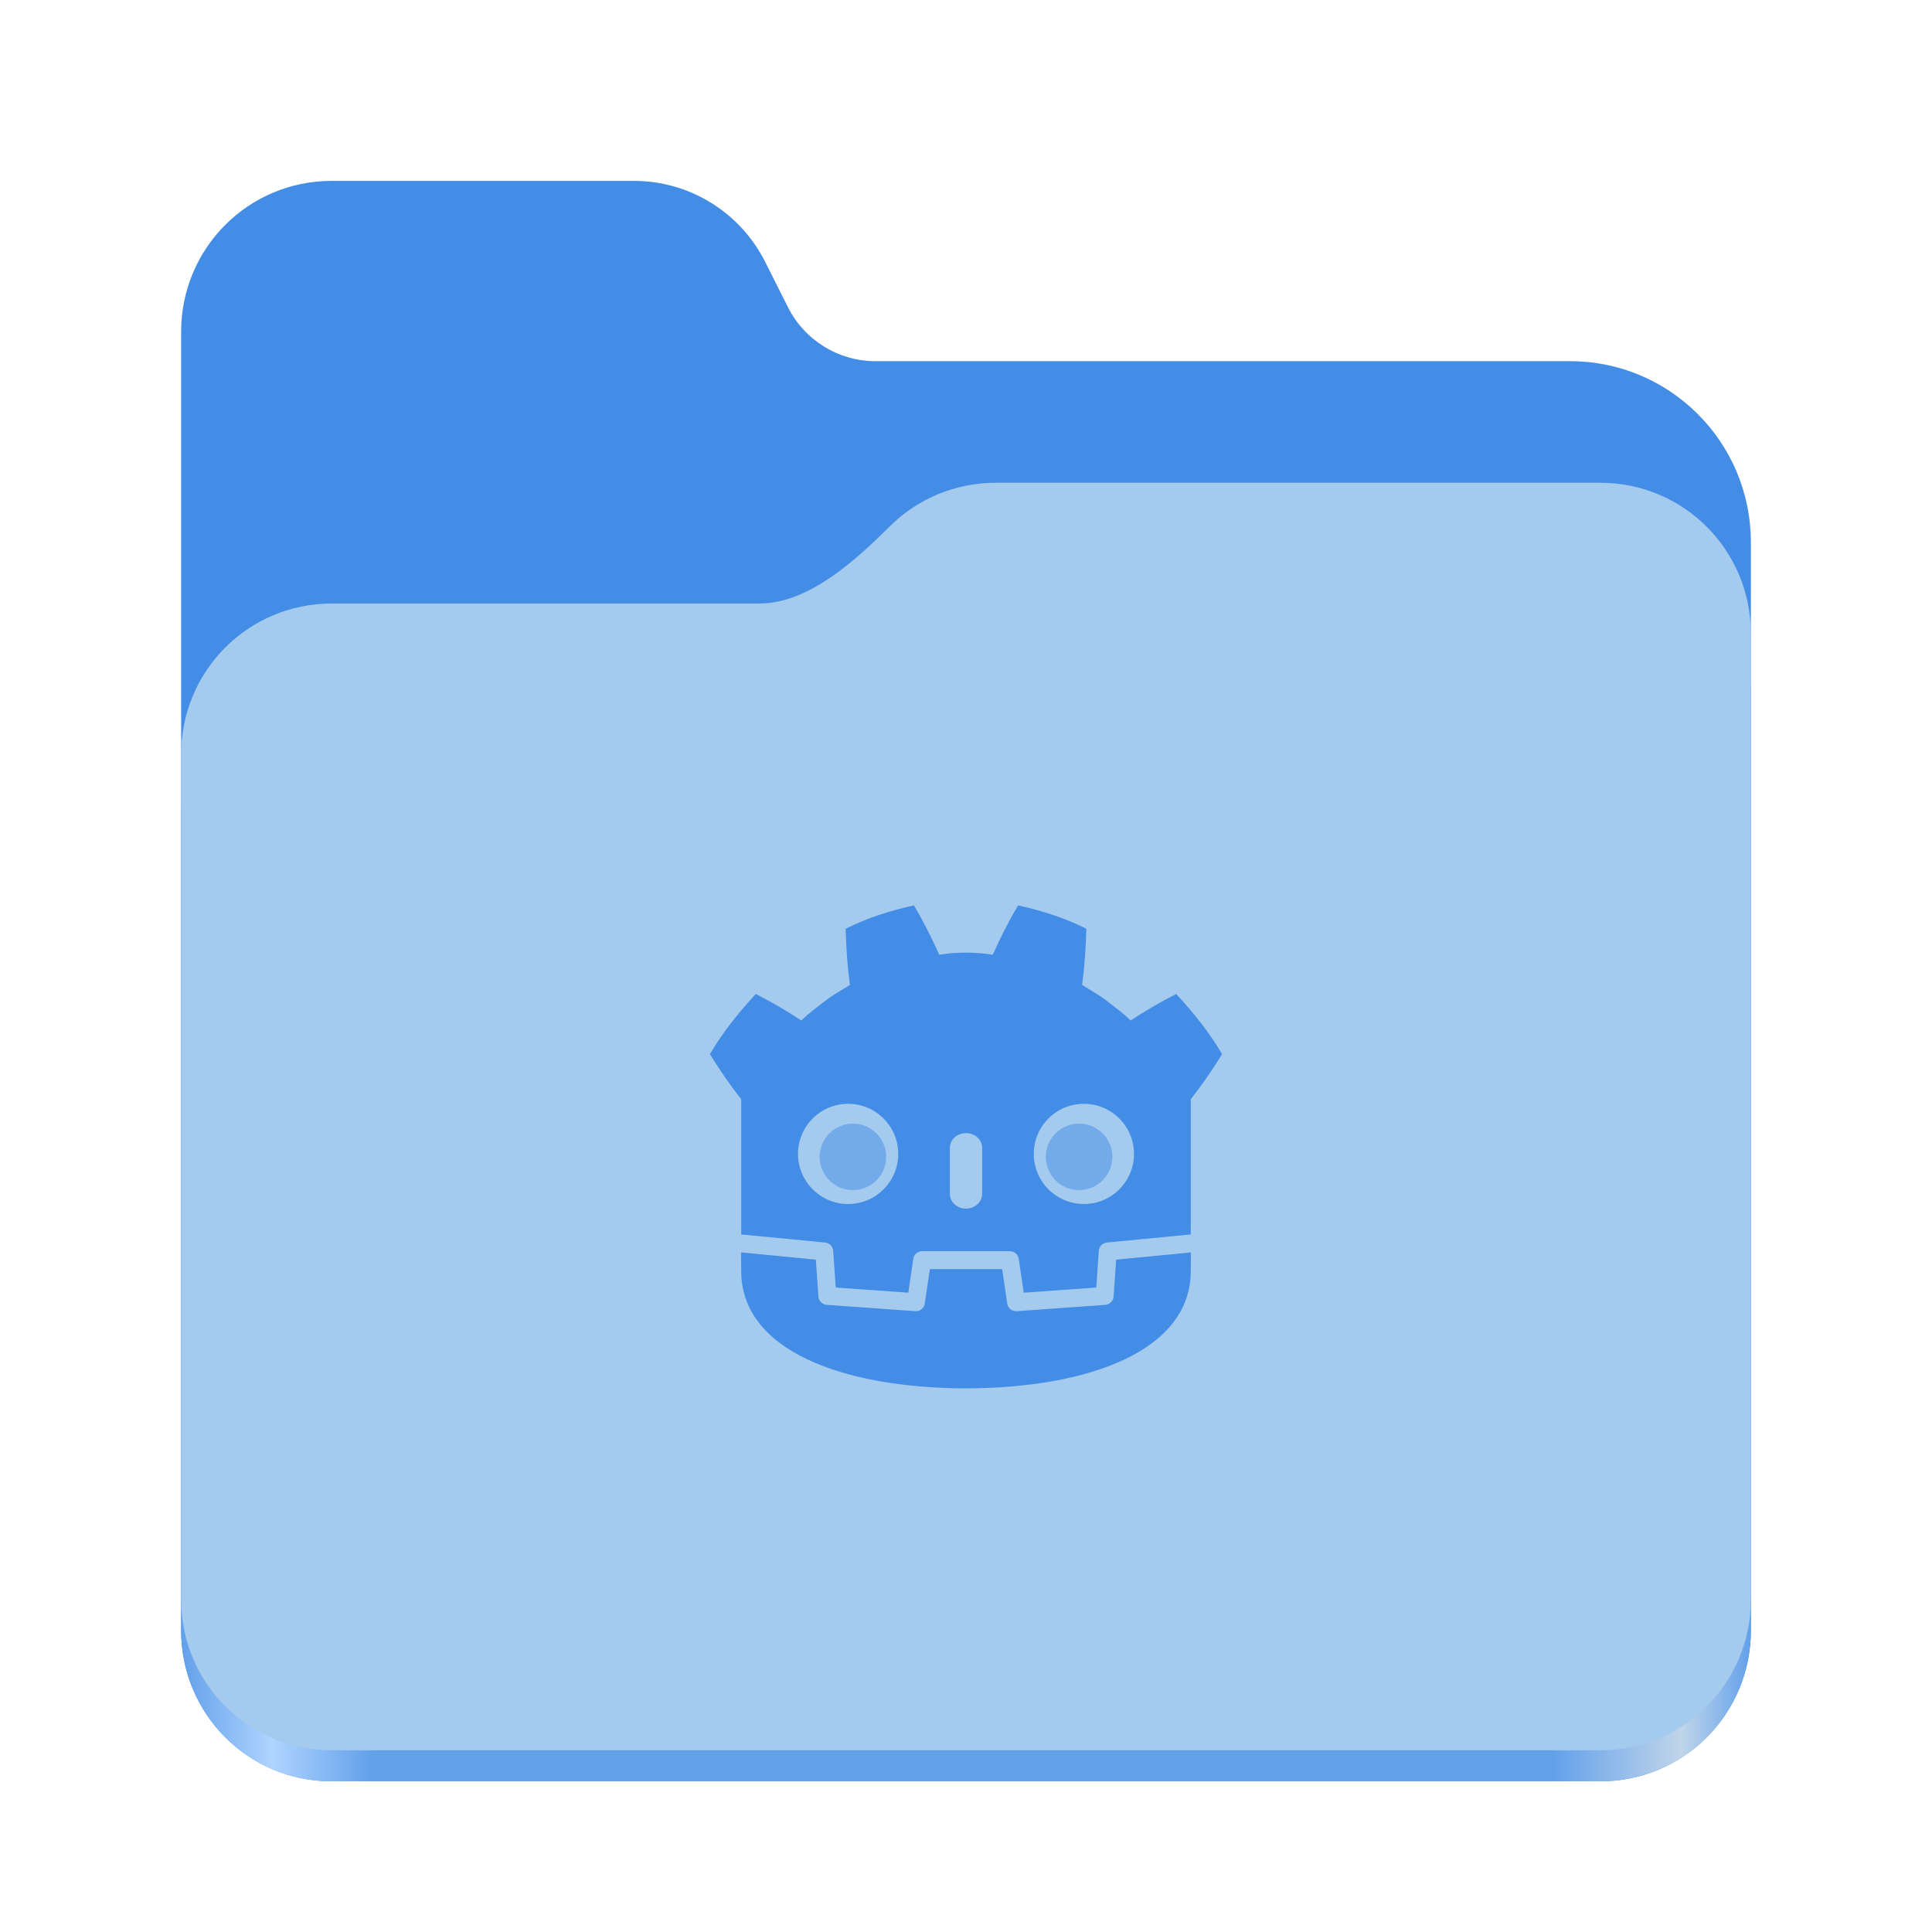
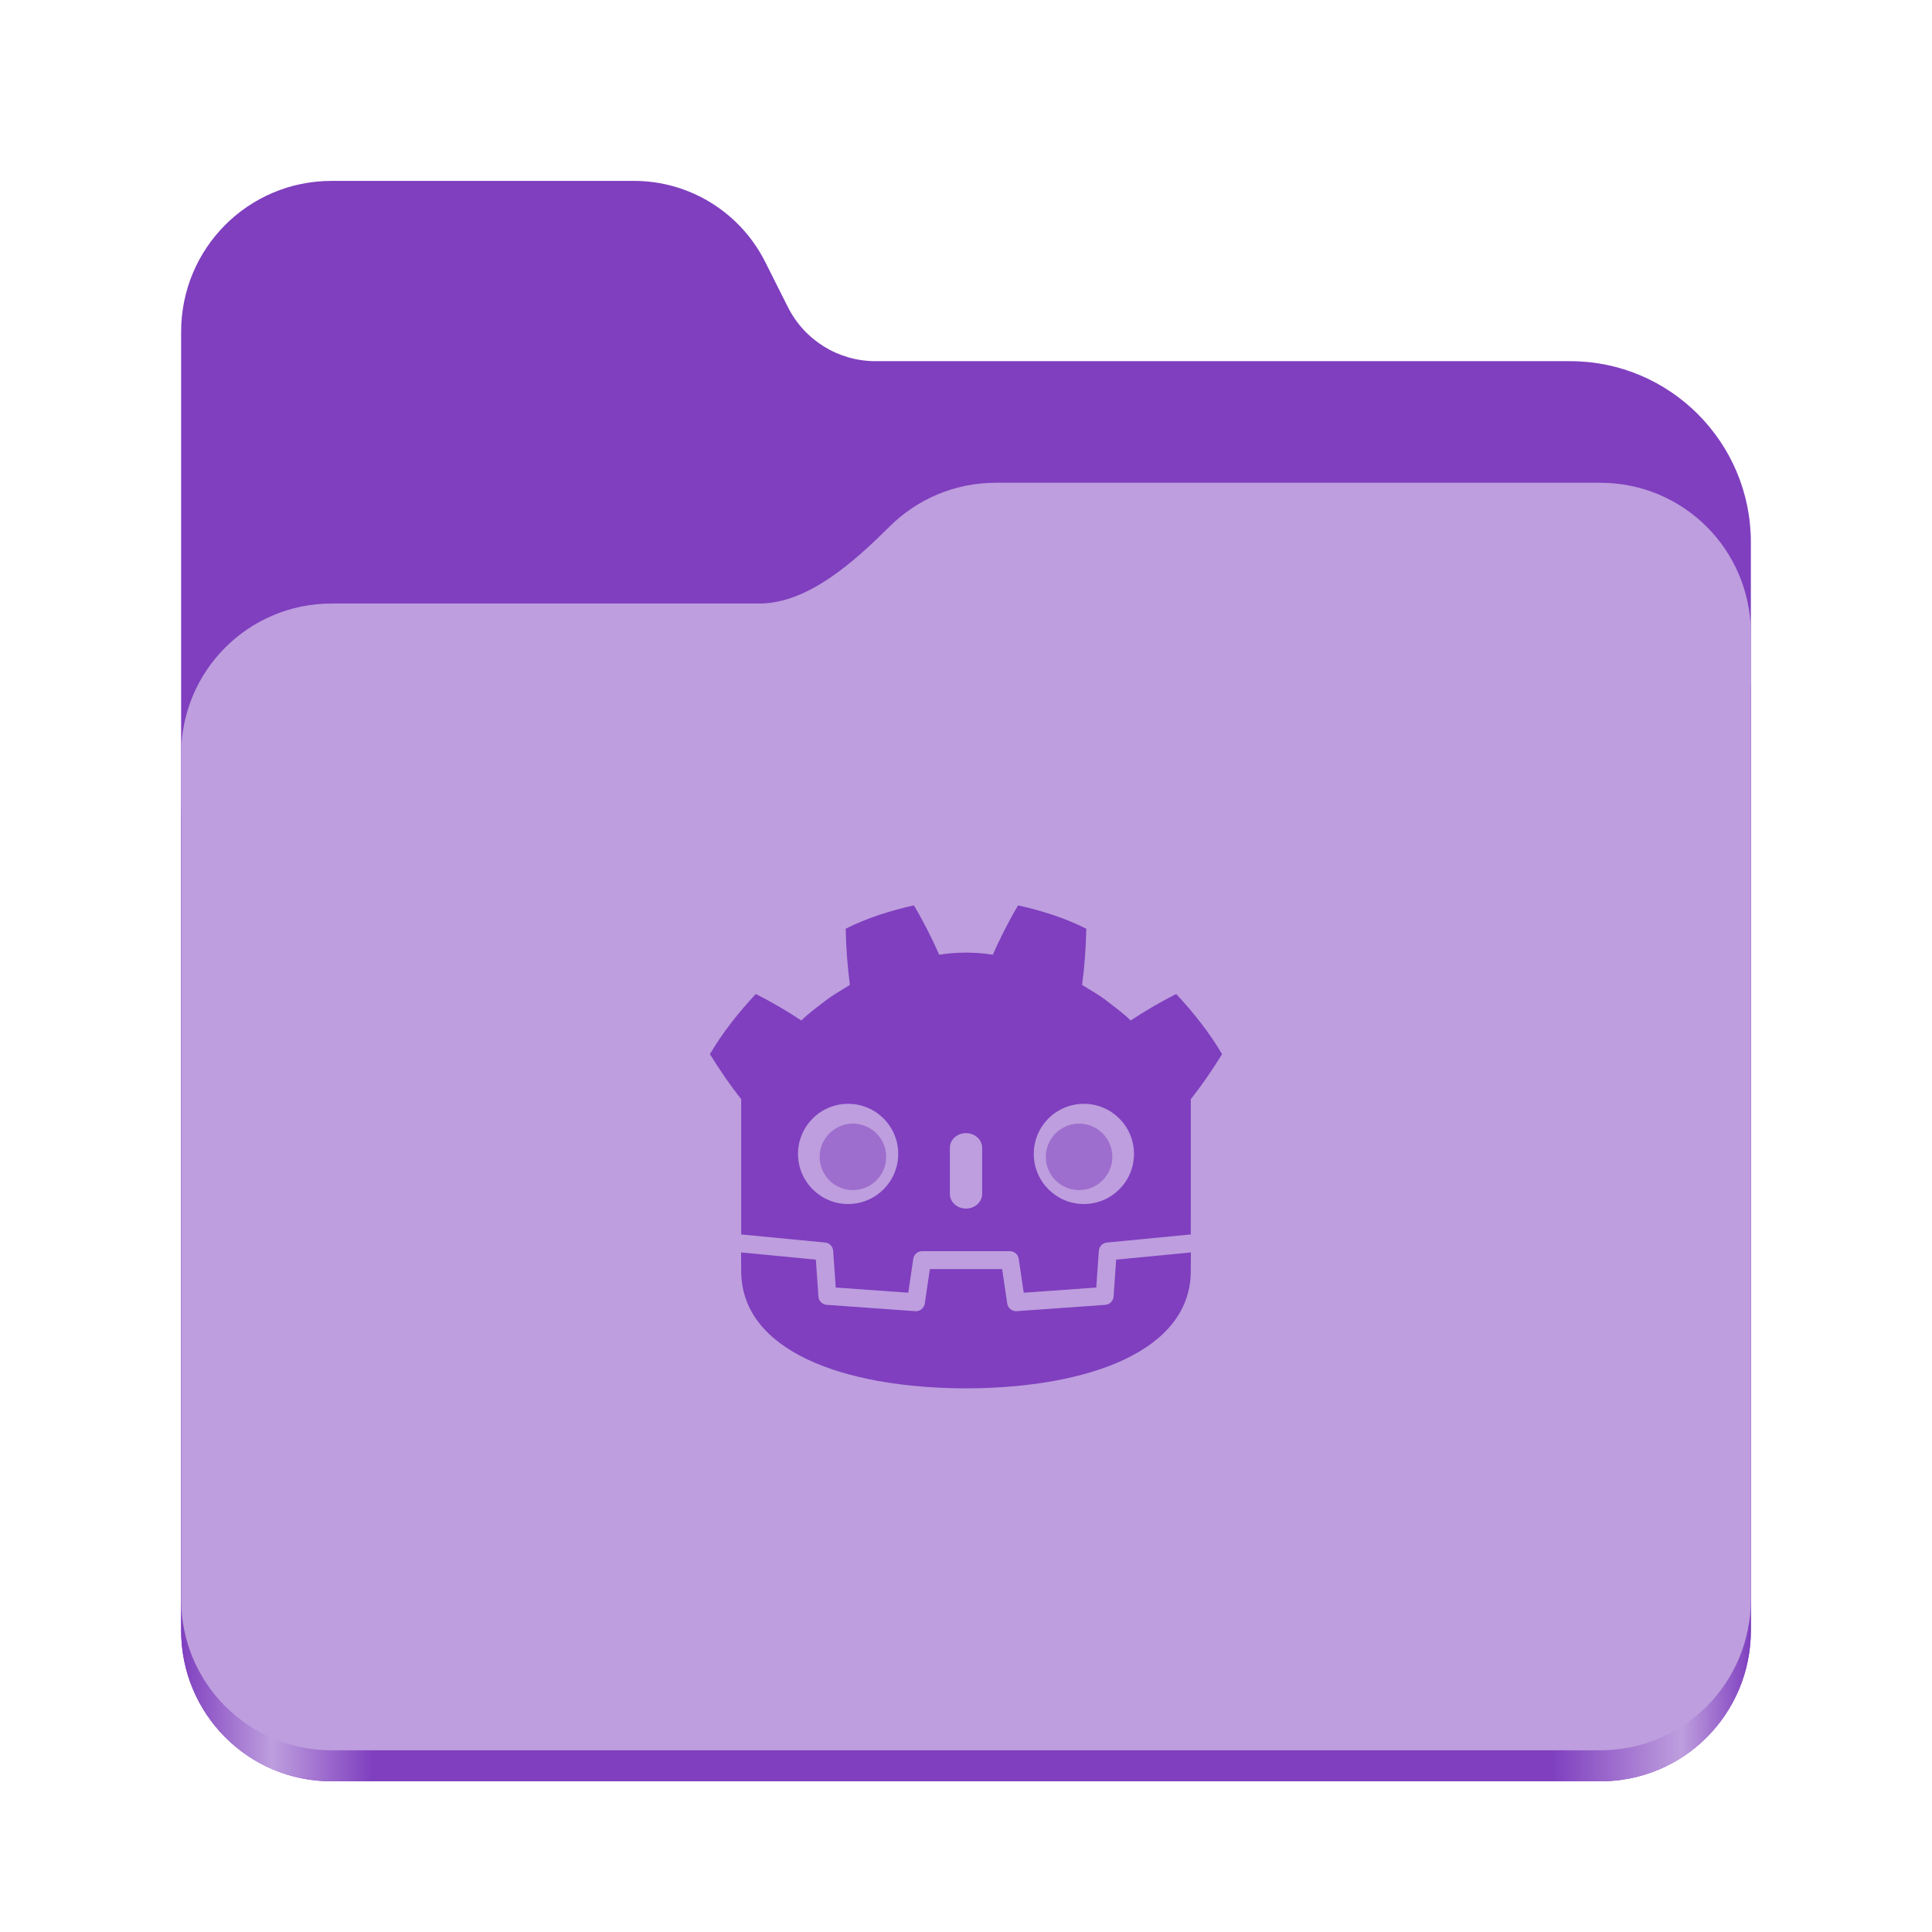
<svg xmlns="http://www.w3.org/2000/svg" xmlns:xlink="http://www.w3.org/1999/xlink" height="128" viewBox="0 0 128 128" width="128" version="1.1" id="svg5248">
  <defs id="defs5252">
    <filter style="color-interpolation-filters:sRGB" id="filter1302" x="-0.012" width="1.024" y="-0.012" height="1.024">
      <feGaussianBlur stdDeviation="2.08" id="feGaussianBlur1304" />
    </filter>
    <linearGradient id="bg-gradient-2">
      <stop style="stop-color:#3584e4;stop-opacity:1" offset="0" id="stop13402" />
-       <stop style="stop-color:#62a0ea;stop-opacity:1" offset="1" id="stop13404" />
+       <stop style="stop-color:#7f3fbf;stop-opacity:1" offset="1" id="stop13404" />
    </linearGradient>
    <clipPath clipPathUnits="userSpaceOnUse" id="clipPath1509">
      <path id="path1511" d="M 192,-164 H 88 c 0,0 -40,0 -40,40 V 4 h 416 v -96 c 0,0 0,-40 -40,-40 H 224 Z" style="display:inline;opacity:1;vector-effect:none;fill:#c9b8a7;fill-opacity:1;stroke:none;stroke-width:26.067;stroke-linecap:butt;stroke-linejoin:miter;stroke-miterlimit:4;stroke-dasharray:none;stroke-dashoffset:0;stroke-opacity:1;marker:none;marker-start:none;marker-mid:none;marker-end:none;paint-order:normal;enable-background:new" />
    </clipPath>
    <filter style="color-interpolation-filters:sRGB" id="filter1529" x="-0.108" width="1.217" y="-0.134" height="1.269">
      <feGaussianBlur stdDeviation="18.8" id="feGaussianBlur1531" />
    </filter>
    <linearGradient id="linearGradient888">
      <stop style="stop-color:#99c1f1;stop-opacity:1" offset="0" id="stop884" />
      <stop style="stop-color:#c3e5e7;stop-opacity:1" offset="1" id="stop886" />
    </linearGradient>
    <linearGradient xlink:href="#bg-gradient-2" id="linearGradient5836" gradientUnits="userSpaceOnUse" x1="64" y1="756" x2="480" y2="756" gradientTransform="matrix(0.2511615,0,0,0.2511615,-222.4294,-48.90232)" />
    <linearGradient xlink:href="#linearGradient888" id="linearGradient5838" gradientUnits="userSpaceOnUse" x1="152.898" y1="-38.797" x2="447.309" y2="316" gradientTransform="matrix(0.2511615,0,0,0.2511615,-218.4109,161.0687)" />
    <linearGradient xlink:href="#linearGradient2023" id="linearGradient2025" x1="2689.252" y1="-1106.803" x2="2918.07" y2="-1106.803" gradientUnits="userSpaceOnUse" />
    <linearGradient id="linearGradient2023">
-       <stop style="stop-color:#62a0ea;stop-opacity:1;" offset="0" id="stop2019" />
-       <stop style="stop-color:#afd4ff;stop-opacity:1;" offset="0.058" id="stop2795" />
-       <stop style="stop-color:#62a0ea;stop-opacity:1;" offset="0.122" id="stop2797" />
-       <stop style="stop-color:#62a0ea;stop-opacity:1;" offset="0.873" id="stop2793" />
-       <stop style="stop-color:#c0d5ea;stop-opacity:1;" offset="0.956" id="stop2791" />
-       <stop style="stop-color:#62a0ea;stop-opacity:1;" offset="1" id="stop2021" />
+       <stop style="stop-color:#7f3fbf;stop-opacity:1;" offset="0" id="stop2019" />
+       <stop style="stop-color:#be9ede;stop-opacity:1;" offset="0.058" id="stop2795" />
+       <stop style="stop-color:#7f3fbf;stop-opacity:1;" offset="0.122" id="stop2797" />
+       <stop style="stop-color:#7f3fbf;stop-opacity:1;" offset="0.873" id="stop2793" />
+       <stop style="stop-color:#be9ede;stop-opacity:1;" offset="0.956" id="stop2791" />
+       <stop style="stop-color:#7f3fbf;stop-opacity:1;" offset="1" id="stop2021" />
    </linearGradient>
  </defs>
  <linearGradient id="a" gradientUnits="userSpaceOnUse" x1="12" x2="116" y1="64" y2="64">
    <stop offset="0" stop-color="#3d3846" id="stop5214" />
    <stop offset="0.05" stop-color="#77767b" id="stop5216" />
    <stop offset="0.1" stop-color="#5e5c64" id="stop5218" />
    <stop offset="0.9" stop-color="#504e56" id="stop5220" />
    <stop offset="0.95" stop-color="#77767b" id="stop5222" />
    <stop offset="1" stop-color="#3d3846" id="stop5224" />
  </linearGradient>
  <linearGradient id="b" gradientUnits="userSpaceOnUse" x1="12" x2="112.041" y1="60" y2="80.988">
    <stop offset="0" stop-color="#77767b" id="stop5227" />
    <stop offset="0.384" stop-color="#9a9996" id="stop5229" />
    <stop offset="0.721" stop-color="#77767b" id="stop5231" />
    <stop offset="1" stop-color="#68666f" id="stop5233" />
  </linearGradient>
  <g id="g760" style="display:inline;stroke-width:1.264;enable-background:new" transform="matrix(0.4545101,0,0,0.4555215,-1210.292,616.1566)">
-     <path id="rect1135" style="fill:#438de6;fill-opacity:1;stroke-width:8.791;stroke-linecap:round;stop-color:#000000" d="m 2711.206,-1326.332 c -12.162,0 -21.954,9.791 -21.954,21.953 v 188.867 c 0,12.162 9.793,21.953 21.954,21.953 h 184.909 c 12.162,0 21.954,-9.791 21.954,-21.953 v -158.255 a 26.343,26.343 45 0 0 -26.343,-26.343 h -101.266 a 14.284,14.284 31.639 0 1 -12.758,-7.861 l -3.308,-6.57 a 21.426,21.426 31.639 0 0 -19.137,-11.791 z" />
+     <path id="rect1135" style="fill:#7f3fbf;fill-opacity:1;stroke-width:8.791;stroke-linecap:round;stop-color:#000000" d="m 2711.206,-1326.332 c -12.162,0 -21.954,9.791 -21.954,21.953 v 188.867 c 0,12.162 9.793,21.953 21.954,21.953 h 184.909 c 12.162,0 21.954,-9.791 21.954,-21.953 v -158.255 a 26.343,26.343 45 0 0 -26.343,-26.343 h -101.266 a 14.284,14.284 31.639 0 1 -12.758,-7.861 l -3.308,-6.57 a 21.426,21.426 31.639 0 0 -19.137,-11.791 z" />
    <path id="path1953" style="fill:url(#linearGradient2025);fill-opacity:1;stroke-width:8.791;stroke-linecap:round;stop-color:#000000" d="m 2808.014,-1273.645 c -6.043,0 -11.502,2.418 -15.465,6.343 -5.003,4.955 -11.848,11.22 -18.994,11.22 h -62.349 c -12.162,0 -21.954,9.791 -21.954,21.953 v 118.618 c 0,12.162 9.793,21.953 21.954,21.953 h 184.909 c 12.162,0 21.954,-9.791 21.954,-21.953 v -105.446 -13.172 -17.562 c 0,-12.162 -9.793,-21.953 -21.954,-21.953 z" />
-     <path id="rect1586" style="fill:#a4caee;fill-opacity:1;stroke-width:8.791;stroke-linecap:round;stop-color:#000000" d="m 2808.014,-1282.426 c -6.043,0 -11.502,2.418 -15.465,6.343 -5.003,4.955 -11.848,11.22 -18.994,11.22 h -62.349 c -12.162,0 -21.954,9.791 -21.954,21.953 v 122.887 c 0,12.162 9.793,21.953 21.954,21.953 h 184.909 c 12.162,0 21.954,-9.791 21.954,-21.953 v -109.715 -13.172 -17.562 c 0,-12.162 -9.793,-21.953 -21.954,-21.953 z" />
+     <path id="rect1586" style="fill:#be9ede;fill-opacity:1;stroke-width:8.791;stroke-linecap:round;stop-color:#000000" d="m 2808.014,-1282.426 c -6.043,0 -11.502,2.418 -15.465,6.343 -5.003,4.955 -11.848,11.22 -18.994,11.22 h -62.349 c -12.162,0 -21.954,9.791 -21.954,21.953 v 122.887 c 0,12.162 9.793,21.953 21.954,21.953 h 184.909 c 12.162,0 21.954,-9.791 21.954,-21.953 v -109.715 -13.172 -17.562 c 0,-12.162 -9.793,-21.953 -21.954,-21.953 z" />
  </g>
-   <g id="g2247" transform="matrix(0.0365662,0,0,0.0365662,125.5775,100.1176)" style="fill:#438de6;fill-opacity:1">
-     <path id="path84-6" style="fill:#438de6;fill-opacity:1;fill-rule:nonzero;stroke:none;stroke-width:1.333" d="m -1778.385,-1097.562 c -42.392,9.424 -84.327,22.545 -123.642,42.334 0.899,34.716 3.142,67.98 7.691,101.768 -15.268,9.782 -31.315,18.178 -45.576,29.629 -14.49,11.147 -29.288,21.812 -42.408,34.85 -26.212,-17.337 -53.957,-33.63 -82.537,-48.012 -30.808,33.155 -59.611,68.942 -83.143,108.986 17.704,28.639 36.185,55.482 56.141,80.957 h 0.559 v 197.783 25.121 22.861 c 0.45,0.004 0.898,0.021 1.344,0.062 l 150.67,14.527 c 7.892,0.762 14.077,7.114 14.627,15.023 l 4.646,66.51 131.43,9.379 9.055,-61.387 c 1.174,-7.959 8,-13.857 16.051,-13.857 h 158.961 c 8.046,0 14.873,5.899 16.047,13.857 l 9.055,61.387 131.434,-9.379 4.643,-66.51 c 0.554,-7.909 6.735,-14.258 14.627,-15.023 l 150.611,-14.527 c 0.445,-0.042 0.89,-0.058 1.34,-0.062 v -19.609 l 0.062,-0.021 v -226.135 h 0.557 c 19.96,-25.475 38.431,-52.318 56.143,-80.957 -23.523,-40.044 -52.345,-75.831 -83.152,-108.986 -28.572,14.382 -56.325,30.675 -82.537,48.012 -13.116,-13.037 -27.89,-23.702 -42.4,-34.85 -14.257,-11.451 -30.325,-19.847 -45.565,-29.629 4.537,-33.788 6.782,-67.052 7.686,-101.768 -39.32,-19.789 -81.251,-32.91 -123.664,-42.334 -16.933,28.46 -32.417,59.279 -45.904,89.408 -15.993,-2.672 -32.06,-3.662 -48.148,-3.853 v -0.025 c -0.112,0 -0.217,0.025 -0.312,0.025 -0.1,0 -0.205,-0.025 -0.305,-0.025 v 0.025 c -16.118,0.191 -32.173,1.181 -48.17,3.853 -13.478,-30.129 -28.954,-60.948 -45.912,-89.408 z m -119.199,359.523 c 50.151,0 90.799,40.62 90.799,90.754 0,50.168 -40.648,90.807 -90.799,90.807 -50.126,0 -90.787,-40.639 -90.787,-90.807 0,-50.134 40.661,-90.754 90.787,-90.754 z m 427.178,0 c 50.122,0 90.779,40.62 90.779,90.754 0,50.168 -40.657,90.807 -90.779,90.807 -50.16,0 -90.807,-40.639 -90.807,-90.807 0,-50.134 40.647,-90.754 90.807,-90.754 z m -213.6,53.109 c 16.143,0 29.254,11.908 29.254,26.561 v 83.59 c 0,14.665 -13.111,26.562 -29.254,26.562 -16.142,0 -29.227,-11.898 -29.227,-26.562 v -83.59 c 0,-14.652 13.084,-26.561 29.227,-26.561 z" />
-     <path d="m -1411.929,-455.714 -4.666,66.864 c -0.562,8.059 -6.972,14.473 -15.031,15.052 l -160.489,11.451 c -0.391,0.029 -0.783,0.042 -1.17,0.042 -7.976,0 -14.856,-5.853 -16.034,-13.861 l -9.204,-62.414 h -130.952 l -9.204,62.414 c -1.236,8.4 -8.746,14.44 -17.204,13.82 l -160.489,-11.451 c -8.059,-0.579 -14.469,-6.993 -15.031,-15.052 l -4.666,-66.864 -135.481,-13.062 c 0.062,14.561 0.25,30.512 0.25,33.688 0,143.086 181.511,211.86 407.024,212.651 h 0.275 0.279 c 225.514,-0.791 406.962,-69.566 406.962,-212.651 0,-3.234 0.196,-19.119 0.262,-33.688 z" style="fill:#438de6;fill-opacity:1;fill-rule:nonzero;stroke:none;stroke-width:1.333" id="path88-5" />
-     <path d="m -1828.633,-641.9 c 0,33.276 -26.97,60.245 -60.27,60.245 -33.284,0 -60.27,-26.97 -60.27,-60.245 0,-33.276 26.986,-60.27 60.27,-60.27 33.301,0 60.27,26.995 60.27,60.27" style="fill:#438de6;fill-opacity:0.5;fill-rule:nonzero;stroke:none;stroke-width:1.333" id="path96-2" />
-     <path d="m -1539.359,-641.9 c 0,33.276 26.961,60.245 60.237,60.245 33.309,0 60.27,-26.97 60.27,-60.245 0,-33.276 -26.961,-60.27 -60.27,-60.27 -33.276,0 -60.237,26.995 -60.237,60.27" style="fill:#438de6;fill-opacity:0.5;fill-rule:nonzero;stroke:none;stroke-width:1.333" id="path108-9" />
+   <g id="g2247" transform="matrix(0.0365662,0,0,0.0365662,125.5775,100.1176)" style="fill:#7f3fbf;fill-opacity:1">
+     <path id="path84-6" style="fill:#7f3fbf;fill-opacity:1;fill-rule:nonzero;stroke:none;stroke-width:1.333" d="m -1778.385,-1097.562 c -42.392,9.424 -84.327,22.545 -123.642,42.334 0.899,34.716 3.142,67.98 7.691,101.768 -15.268,9.782 -31.315,18.178 -45.576,29.629 -14.49,11.147 -29.288,21.812 -42.408,34.85 -26.212,-17.337 -53.957,-33.63 -82.537,-48.012 -30.808,33.155 -59.611,68.942 -83.143,108.986 17.704,28.639 36.185,55.482 56.141,80.957 h 0.559 v 197.783 25.121 22.861 c 0.45,0.004 0.898,0.021 1.344,0.062 l 150.67,14.527 c 7.892,0.762 14.077,7.114 14.627,15.023 l 4.646,66.51 131.43,9.379 9.055,-61.387 c 1.174,-7.959 8,-13.857 16.051,-13.857 h 158.961 c 8.046,0 14.873,5.899 16.047,13.857 l 9.055,61.387 131.434,-9.379 4.643,-66.51 c 0.554,-7.909 6.735,-14.258 14.627,-15.023 l 150.611,-14.527 c 0.445,-0.042 0.89,-0.058 1.34,-0.062 v -19.609 l 0.062,-0.021 v -226.135 h 0.557 c 19.96,-25.475 38.431,-52.318 56.143,-80.957 -23.523,-40.044 -52.345,-75.831 -83.152,-108.986 -28.572,14.382 -56.325,30.675 -82.537,48.012 -13.116,-13.037 -27.89,-23.702 -42.4,-34.85 -14.257,-11.451 -30.325,-19.847 -45.565,-29.629 4.537,-33.788 6.782,-67.052 7.686,-101.768 -39.32,-19.789 -81.251,-32.91 -123.664,-42.334 -16.933,28.46 -32.417,59.279 -45.904,89.408 -15.993,-2.672 -32.06,-3.662 -48.148,-3.853 v -0.025 c -0.112,0 -0.217,0.025 -0.312,0.025 -0.1,0 -0.205,-0.025 -0.305,-0.025 v 0.025 c -16.118,0.191 -32.173,1.181 -48.17,3.853 -13.478,-30.129 -28.954,-60.948 -45.912,-89.408 z m -119.199,359.523 c 50.151,0 90.799,40.62 90.799,90.754 0,50.168 -40.648,90.807 -90.799,90.807 -50.126,0 -90.787,-40.639 -90.787,-90.807 0,-50.134 40.661,-90.754 90.787,-90.754 z m 427.178,0 c 50.122,0 90.779,40.62 90.779,90.754 0,50.168 -40.657,90.807 -90.779,90.807 -50.16,0 -90.807,-40.639 -90.807,-90.807 0,-50.134 40.647,-90.754 90.807,-90.754 z m -213.6,53.109 c 16.143,0 29.254,11.908 29.254,26.561 v 83.59 c 0,14.665 -13.111,26.562 -29.254,26.562 -16.142,0 -29.227,-11.898 -29.227,-26.562 v -83.59 c 0,-14.652 13.084,-26.561 29.227,-26.561 z" />
+     <path d="m -1411.929,-455.714 -4.666,66.864 c -0.562,8.059 -6.972,14.473 -15.031,15.052 l -160.489,11.451 c -0.391,0.029 -0.783,0.042 -1.17,0.042 -7.976,0 -14.856,-5.853 -16.034,-13.861 l -9.204,-62.414 h -130.952 l -9.204,62.414 c -1.236,8.4 -8.746,14.44 -17.204,13.82 l -160.489,-11.451 c -8.059,-0.579 -14.469,-6.993 -15.031,-15.052 l -4.666,-66.864 -135.481,-13.062 c 0.062,14.561 0.25,30.512 0.25,33.688 0,143.086 181.511,211.86 407.024,212.651 h 0.275 0.279 c 225.514,-0.791 406.962,-69.566 406.962,-212.651 0,-3.234 0.196,-19.119 0.262,-33.688 z" style="fill:#7f3fbf;fill-opacity:1;fill-rule:nonzero;stroke:none;stroke-width:1.333" id="path88-5" />
+     <path d="m -1828.633,-641.9 c 0,33.276 -26.97,60.245 -60.27,60.245 -33.284,0 -60.27,-26.97 -60.27,-60.245 0,-33.276 26.986,-60.27 60.27,-60.27 33.301,0 60.27,26.995 60.27,60.27" style="fill:#7f3fbf;fill-opacity:0.5;fill-rule:nonzero;stroke:none;stroke-width:1.333" id="path96-2" />
+     <path d="m -1539.359,-641.9 c 0,33.276 26.961,60.245 60.237,60.245 33.309,0 60.27,-26.97 60.27,-60.245 0,-33.276 -26.961,-60.27 -60.27,-60.27 -33.276,0 -60.237,26.995 -60.237,60.27" style="fill:#7f3fbf;fill-opacity:0.5;fill-rule:nonzero;stroke:none;stroke-width:1.333" id="path108-9" />
  </g>
</svg>
